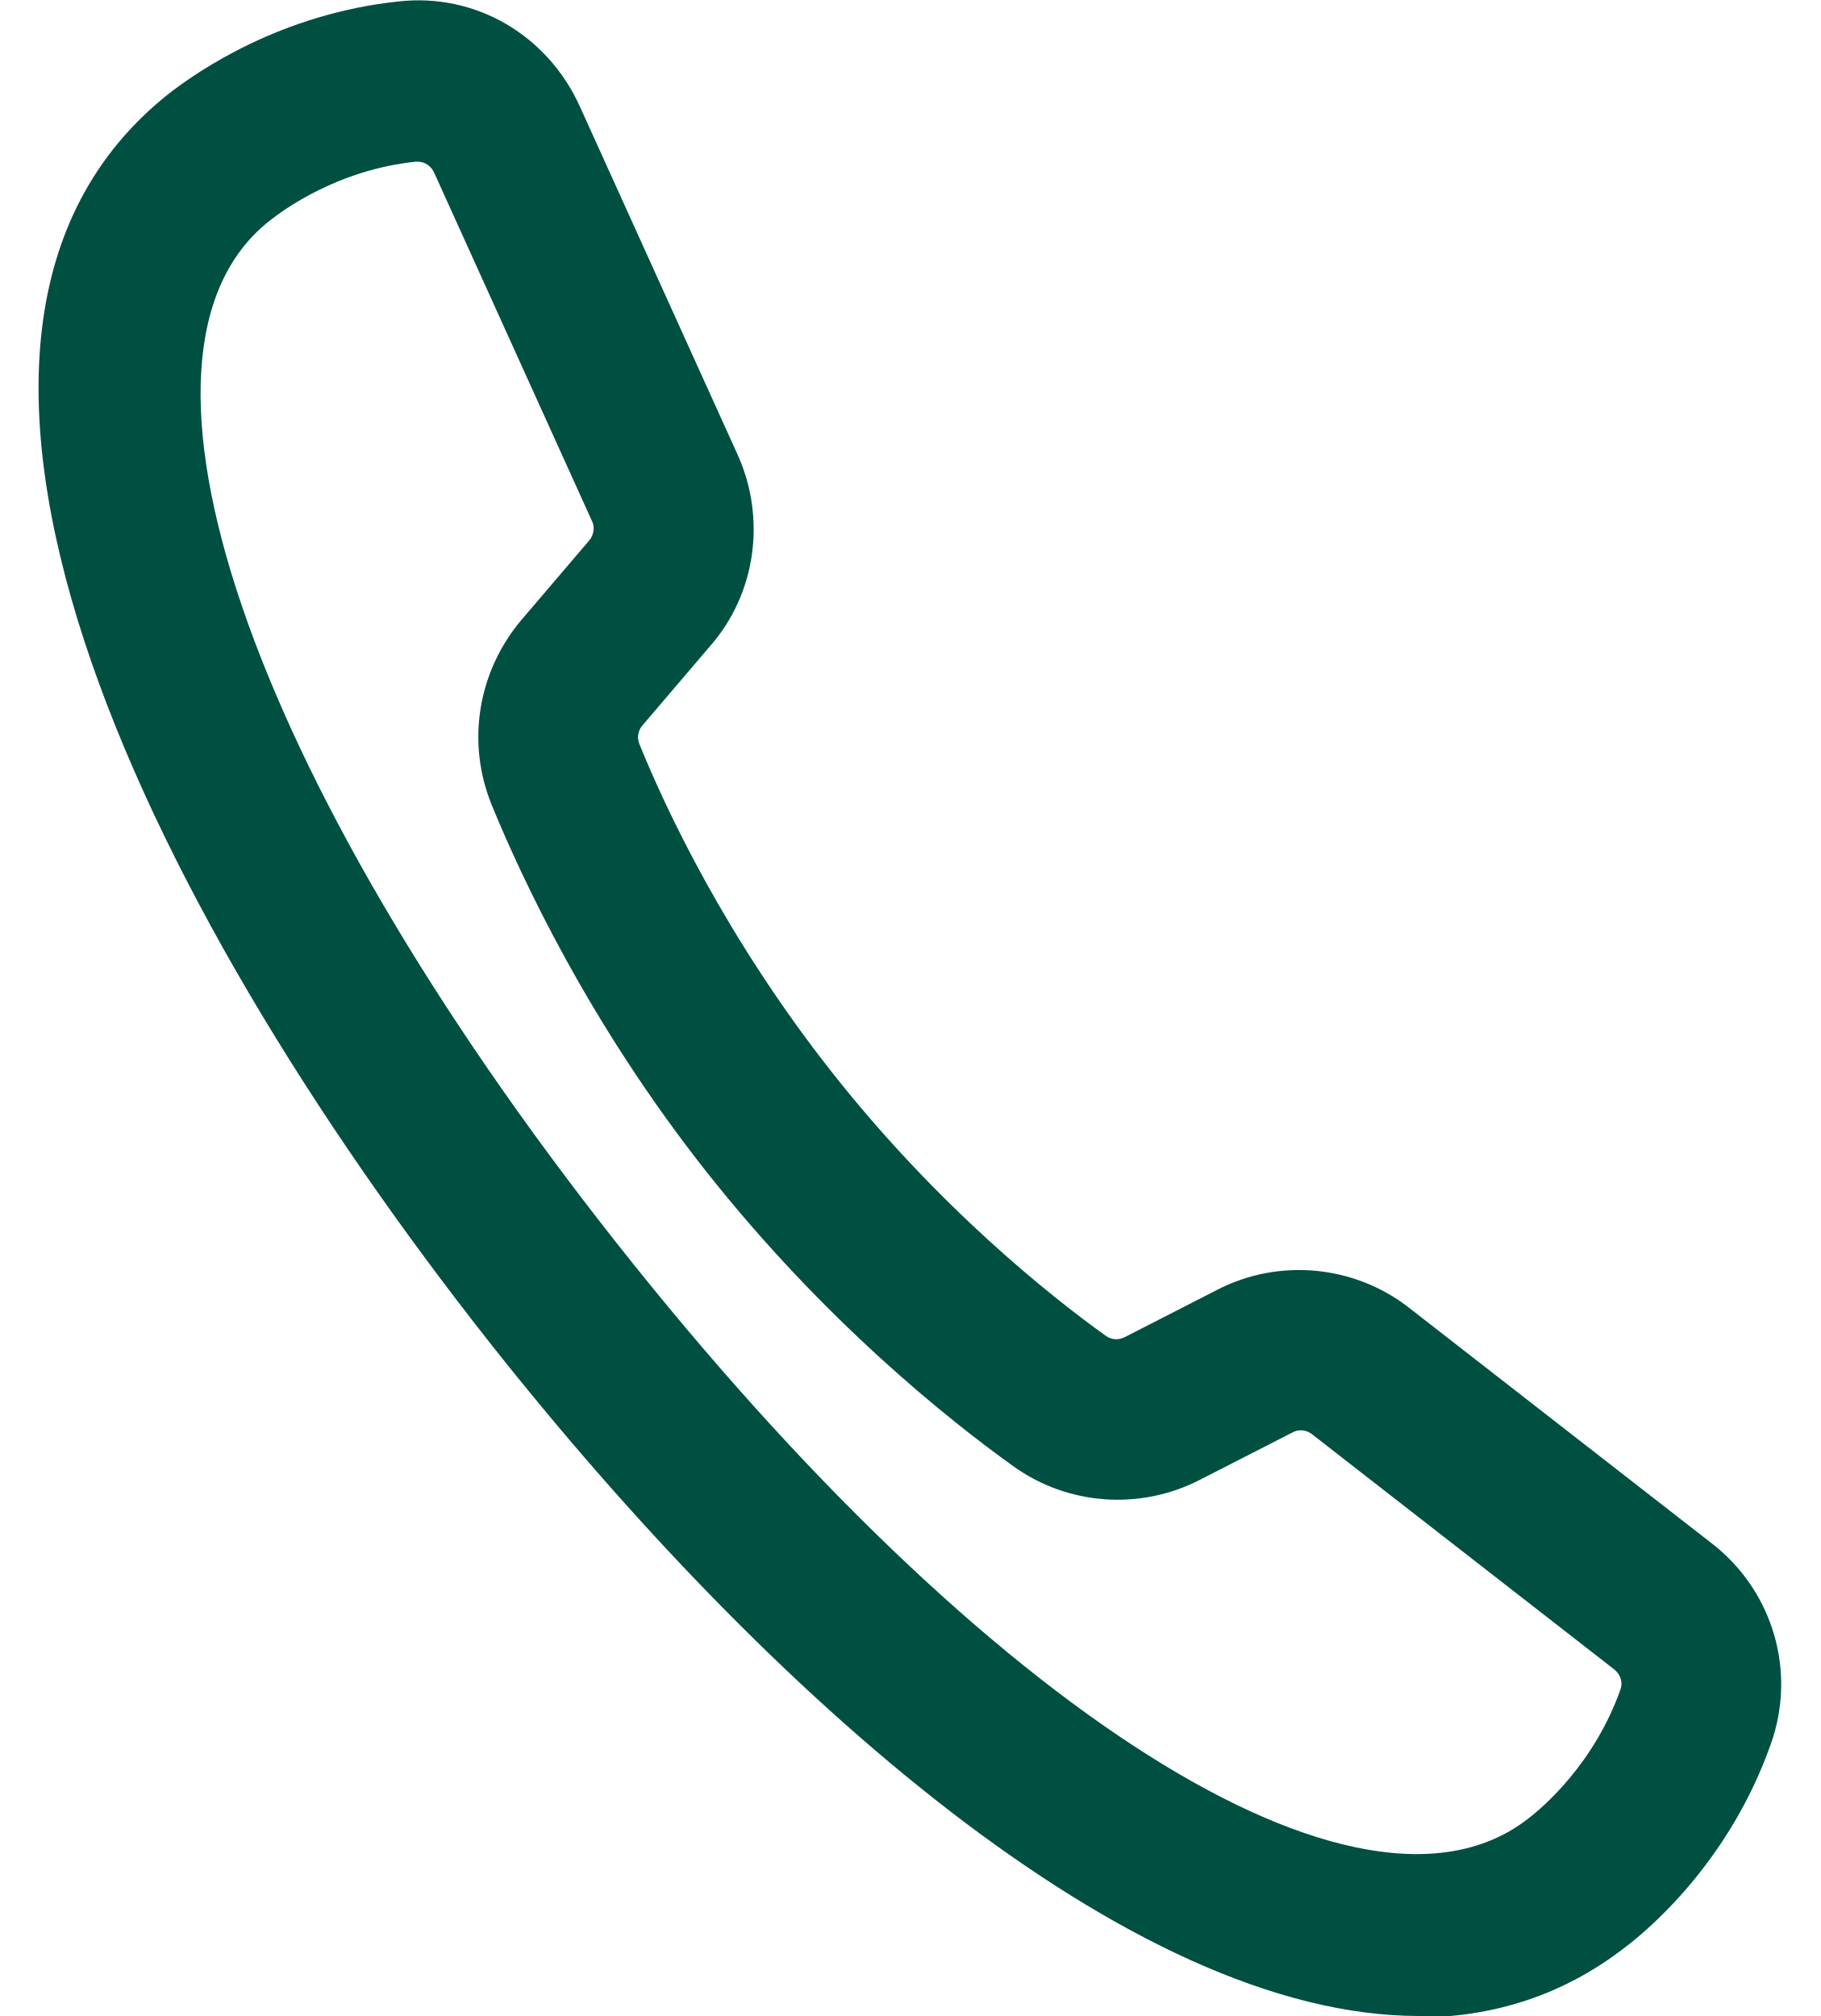
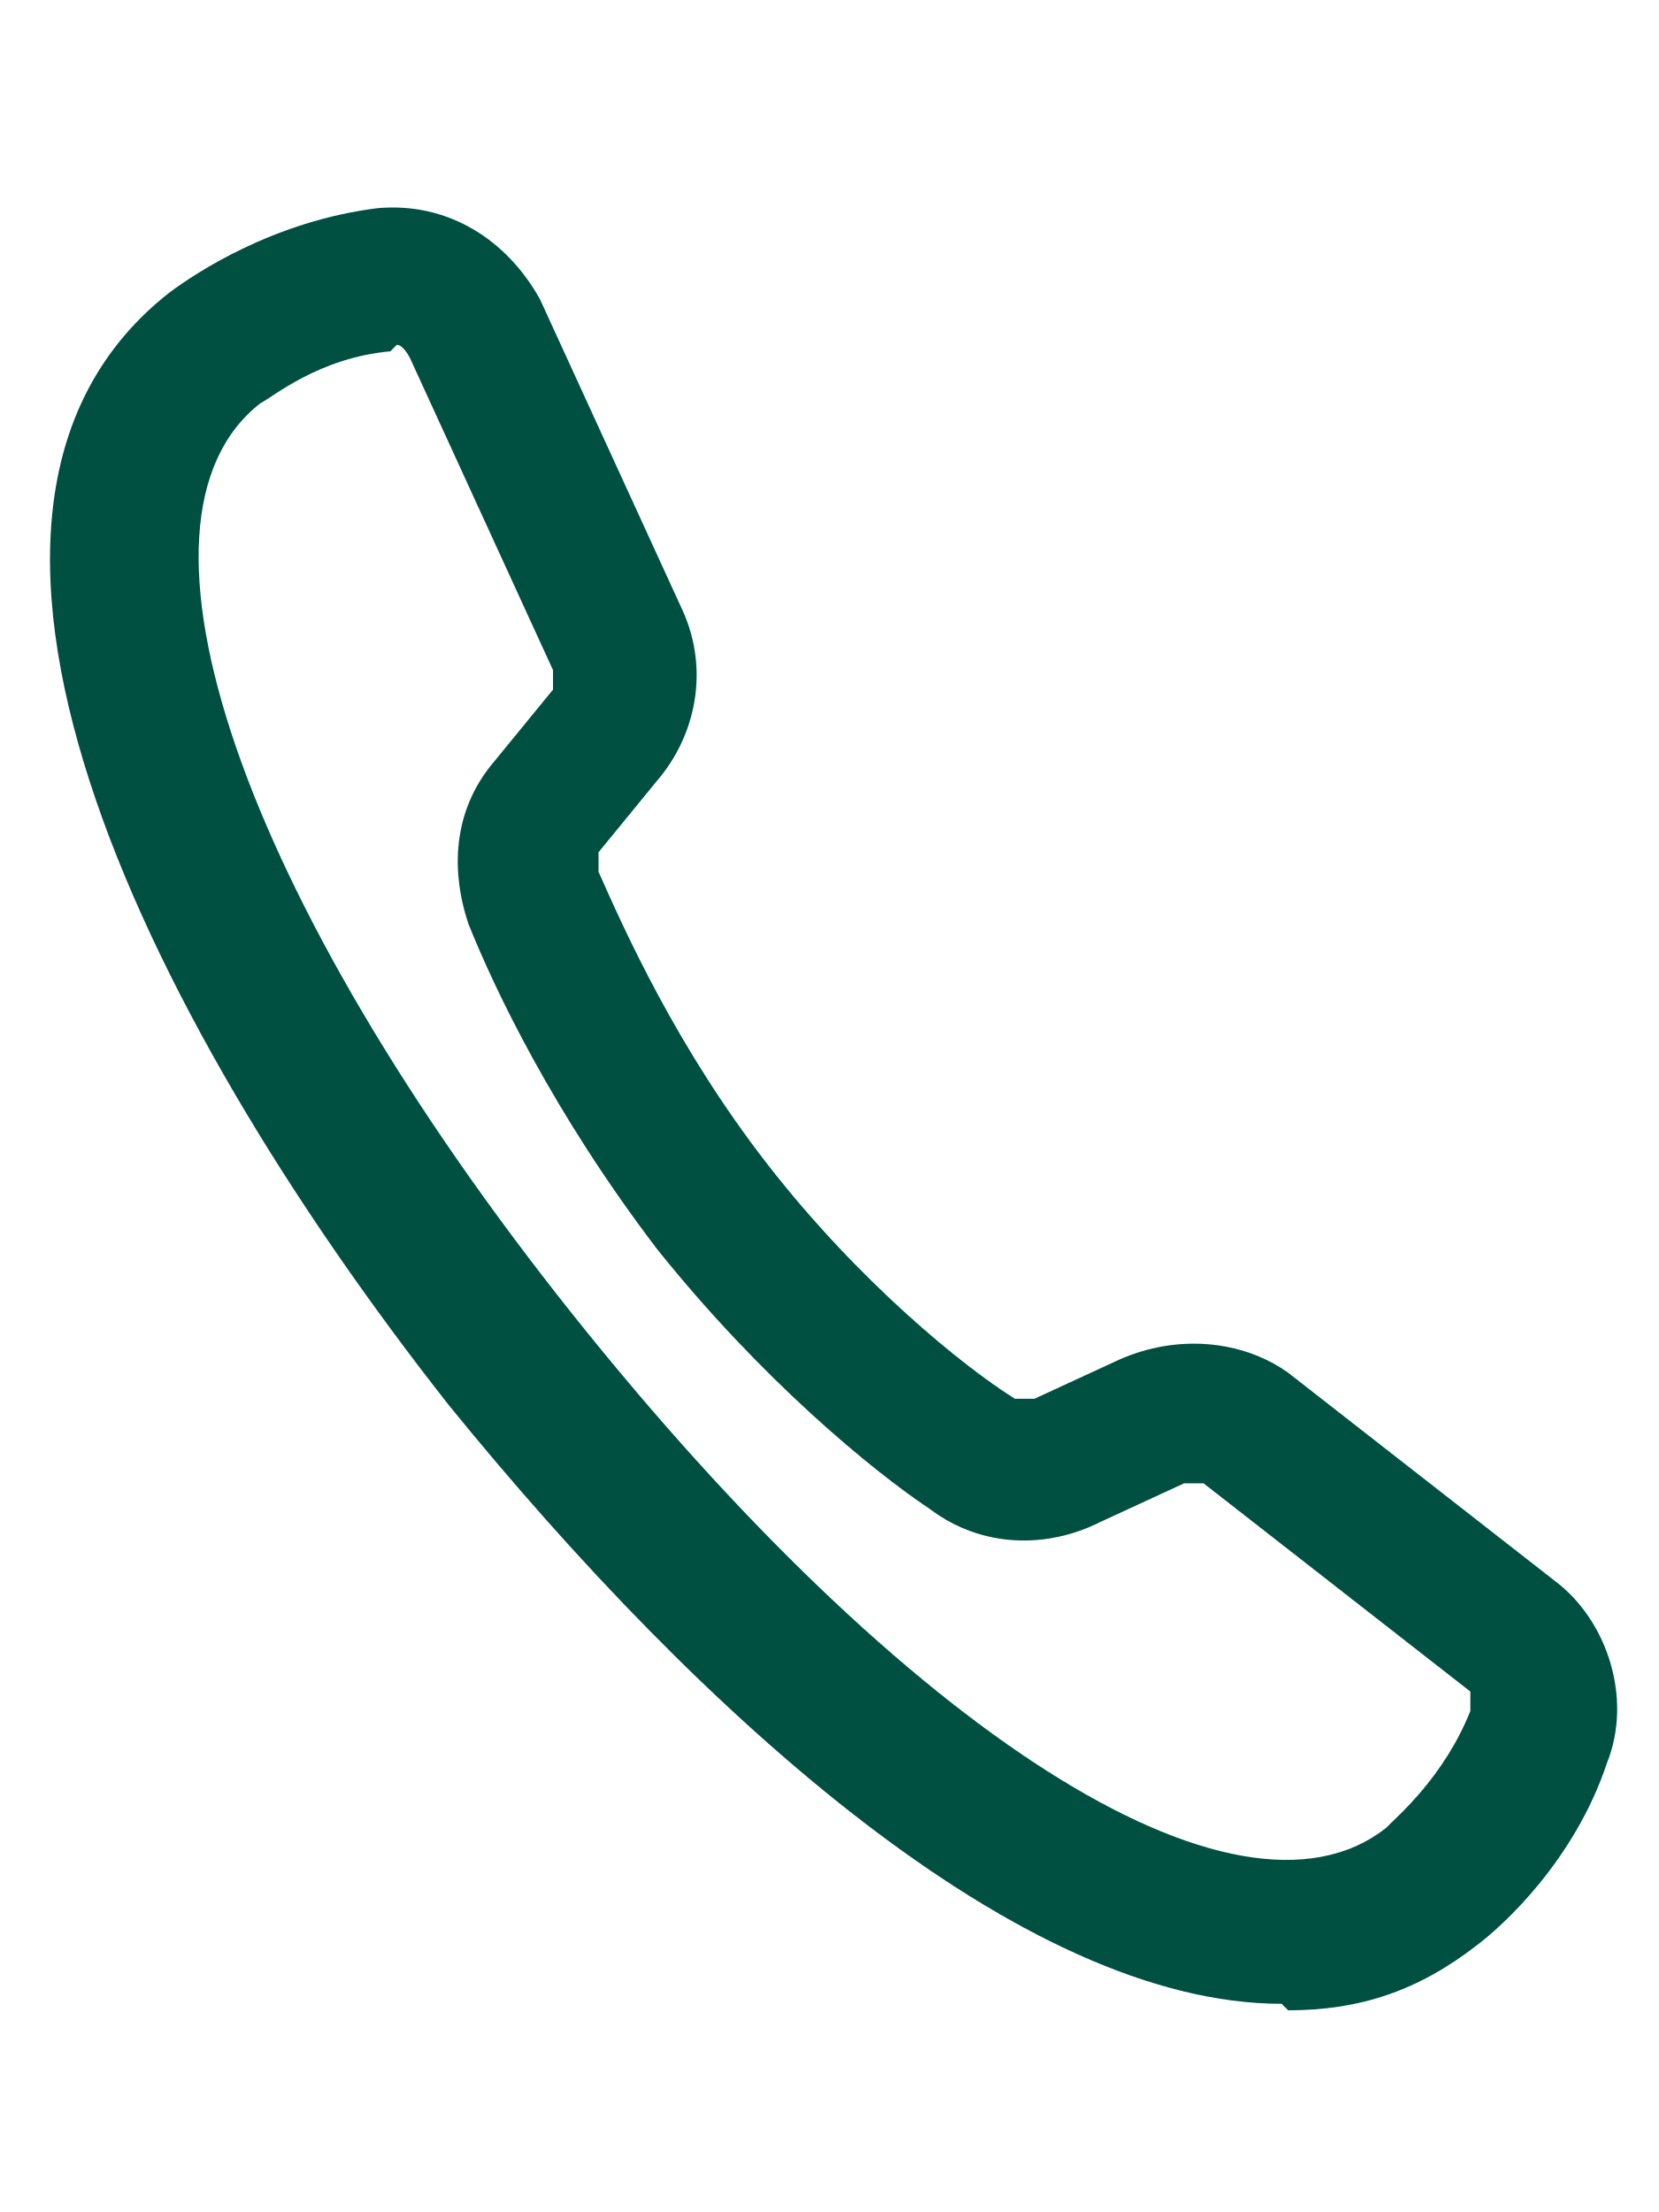
- <svg xmlns="http://www.w3.org/2000/svg" id="_圖層_2" data-name="圖層 2" viewBox="0 0 25 27.68">
+ <svg xmlns="http://www.w3.org/2000/svg" id="_圖層_2" version="1.1" viewBox="0 0 25.5 34">
  <defs>
-     <style>
-       .cls-1 {
-         fill: none;
-       }
- 
-       .cls-2 {
-         fill: #005042;
-       }
-     </style>
+     <style>.st0{fill:none}.st1{fill:#005042}</style>
  </defs>
  <g id="text">
    <g>
-       <rect class="cls-1" width="25" height="27.68" />
-       <path class="cls-2" d="M19.48,27.68c-3.96,0-8.93-4.4-12.76-9.25C1.89,12.3-1.81,4.59,2.3,1.3,2.72.97,3.86.19,5.47.02c1.07-.12,2.05.47,2.49,1.44l2.17,4.79c.39.87.25,1.9-.38,2.62l-.93,1.09c-.06.07-.08.17-.04.26.36.89,1.19,2.66,2.64,4.5,1.45,1.84,2.98,3.06,3.76,3.62.08.06.18.06.26.02l1.27-.65c.85-.44,1.89-.34,2.64.25l4.15,3.23c.84.65,1.17,1.76.81,2.76-.54,1.53-1.57,2.46-1.99,2.78-.86.67-1.83.97-2.86.97ZM5.73,2.22s-.01,0-.02,0c-1.07.11-1.82.66-2.02.82-2.27,1.81-.31,7.58,4.77,14.02,5.08,6.44,10.23,9.7,12.52,7.91.21-.16.91-.76,1.27-1.78.03-.09,0-.2-.09-.27l-4.15-3.23c-.08-.06-.18-.07-.27-.02l-1.27.65c-.82.42-1.81.35-2.56-.19-.88-.63-2.59-1.99-4.21-4.04-1.62-2.05-2.54-4.04-2.95-5.04-.35-.86-.19-1.83.41-2.54l.93-1.09c.06-.07.08-.18.04-.26l-2.17-4.79c-.04-.09-.13-.15-.22-.15Z" />
+       <rect class="st0" y="0" width="25.5" height="34" />
+       <path class="st1" d="M19.7,30.8c-4,0-8.9-4.4-12.8-9.2C2.1,15.5-1.6,7.8,2.6,4.5c.4-.3,1.6-1.1,3.2-1.3,1.1-.1,2,.5,2.5,1.4l2.2,4.8c.4.9.2,1.9-.4,2.6l-.9,1.1c0,0,0,.2,0,.3.4.9,1.2,2.7,2.6,4.5,1.4,1.8,3,3.1,3.8,3.6,0,0,.2,0,.3,0l1.3-.6c.9-.4,1.9-.3,2.6.2l4.1,3.2c.8.6,1.2,1.8.8,2.8-.5,1.5-1.6,2.5-2,2.8-.9.7-1.8,1-2.9,1h0ZM6,5.4h0c-1.1.1-1.8.7-2,.8-2.3,1.8-.3,7.6,4.8,14,5.1,6.4,10.2,9.7,12.5,7.9.2-.2.9-.8,1.3-1.8,0,0,0-.2,0-.3l-4.1-3.2c0,0-.2,0-.3,0l-1.3.6c-.8.4-1.8.4-2.6-.2-.9-.6-2.6-2-4.2-4-1.6-2.1-2.5-4-2.9-5-.3-.9-.2-1.8.4-2.5l.9-1.1c0,0,0-.2,0-.3l-2.2-4.8c0,0-.1-.2-.2-.2h0Z" />
    </g>
  </g>
</svg>
